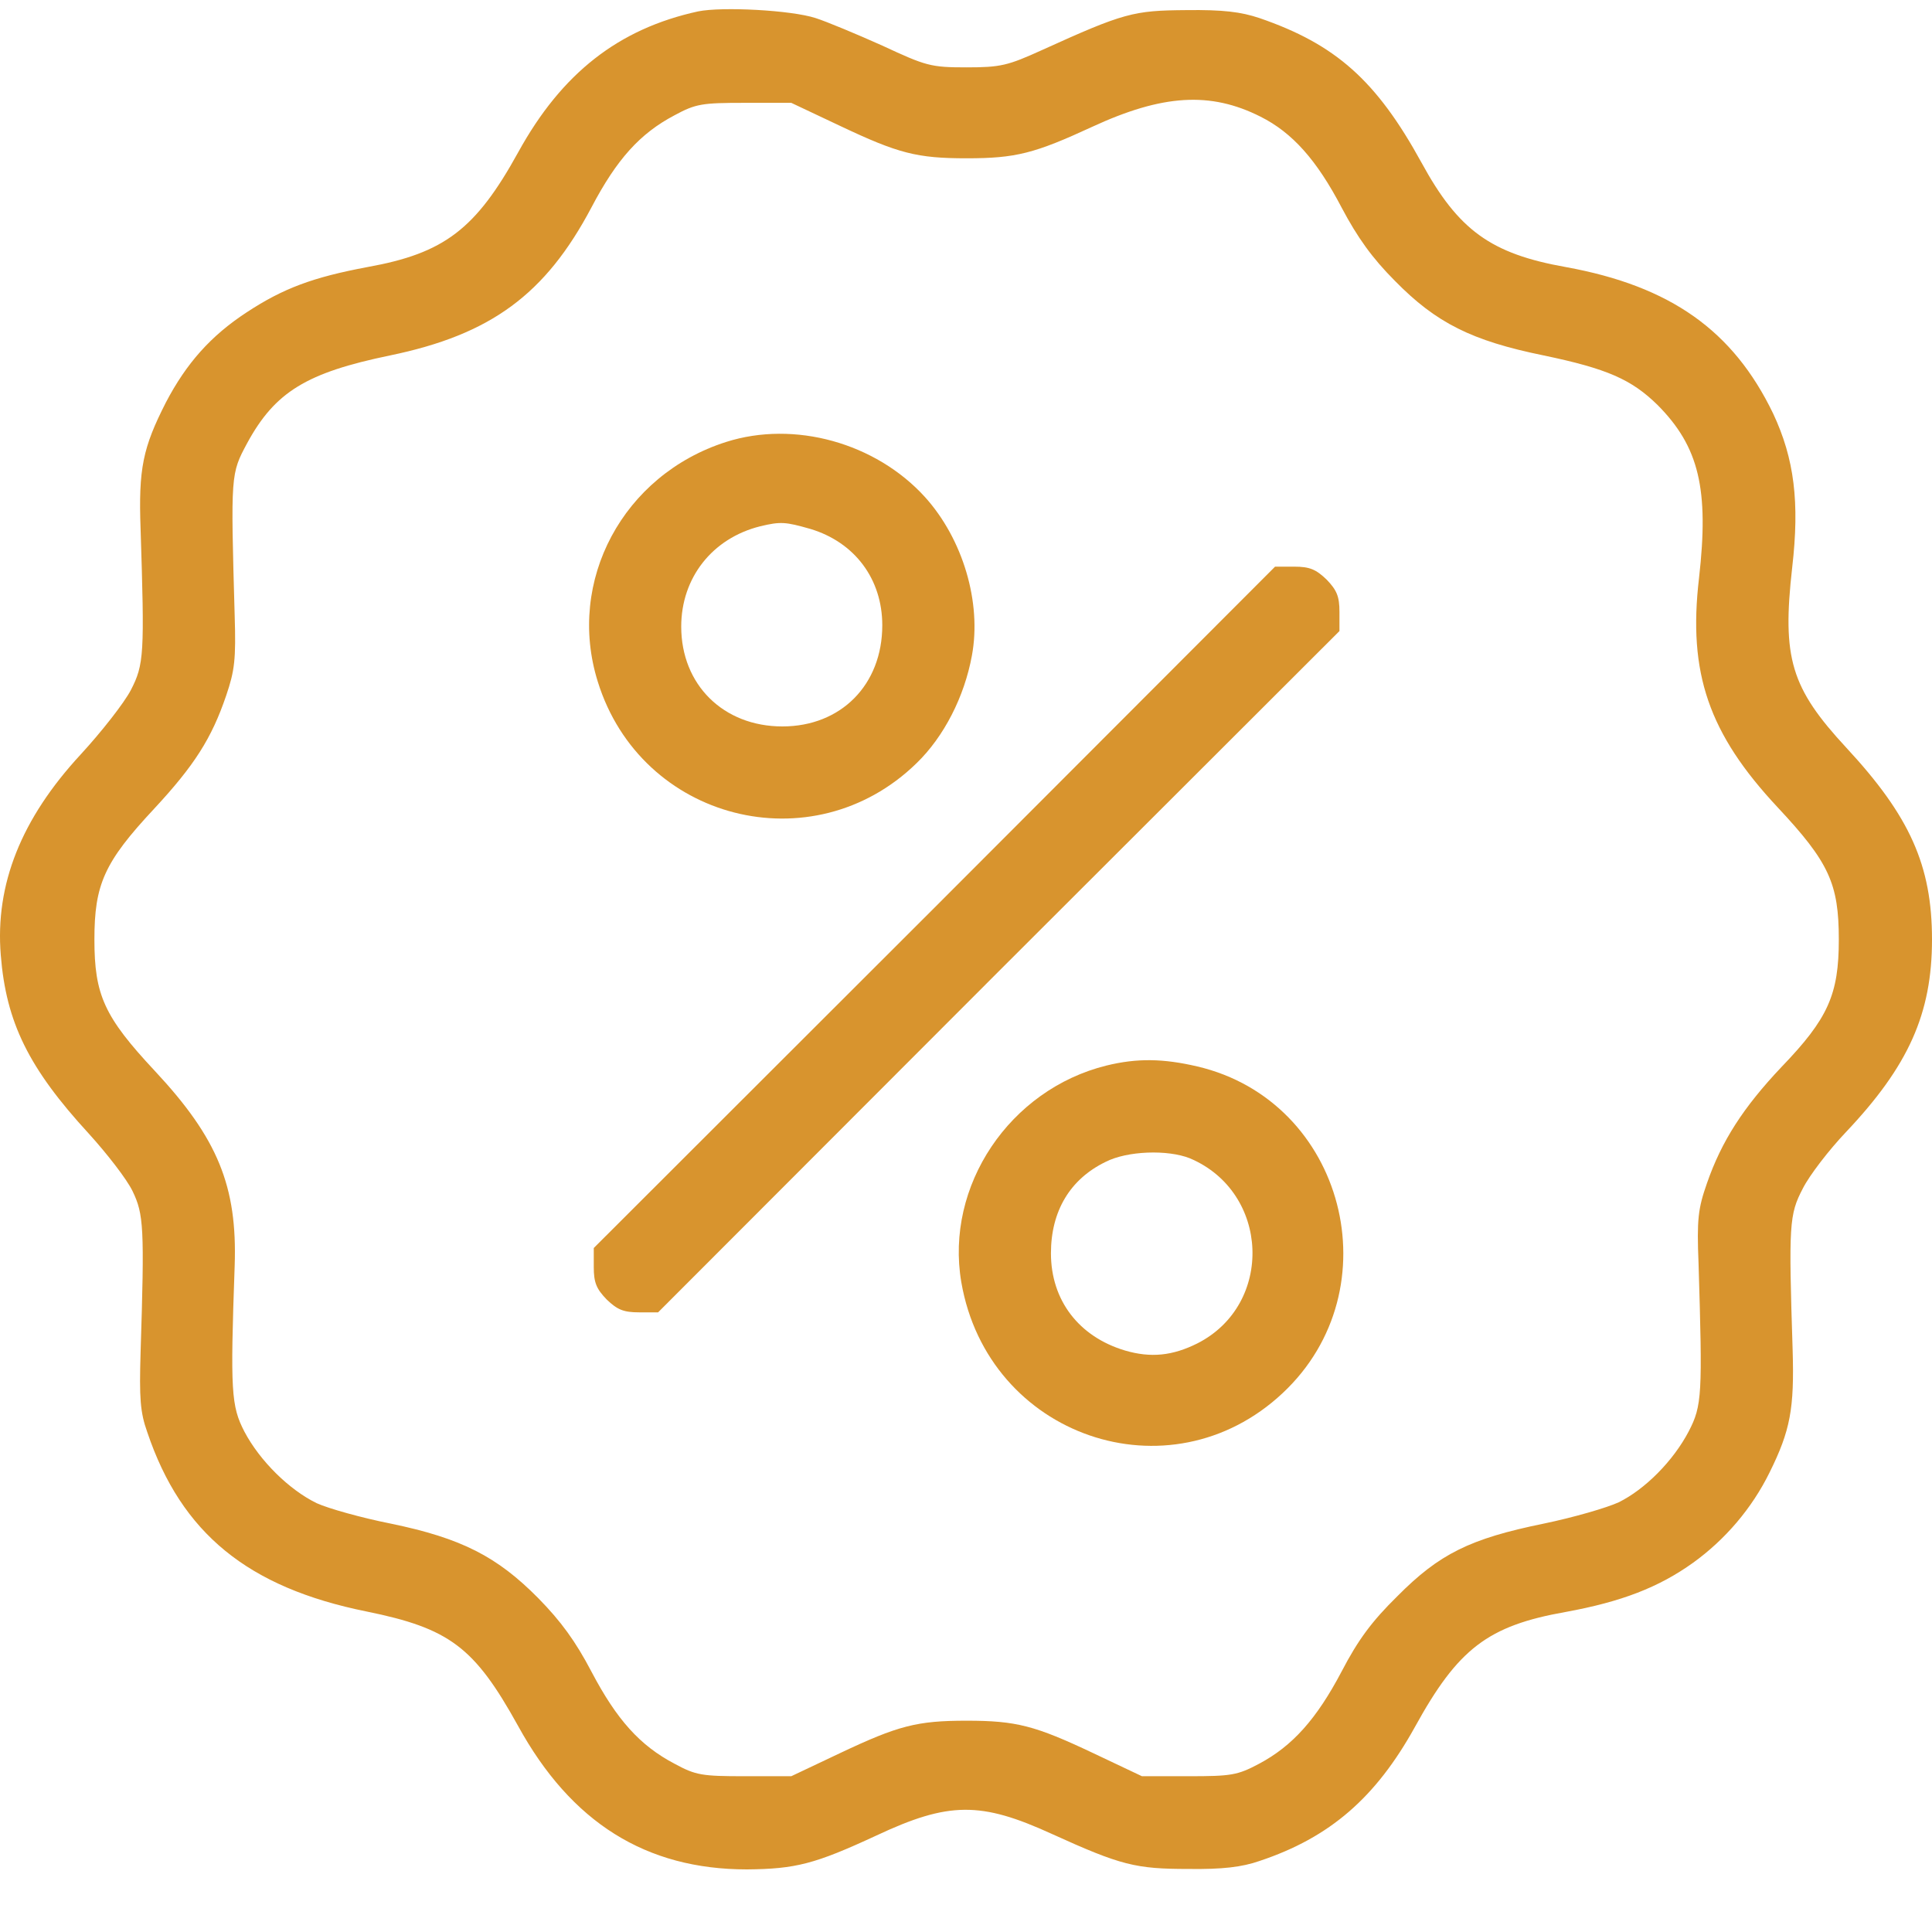
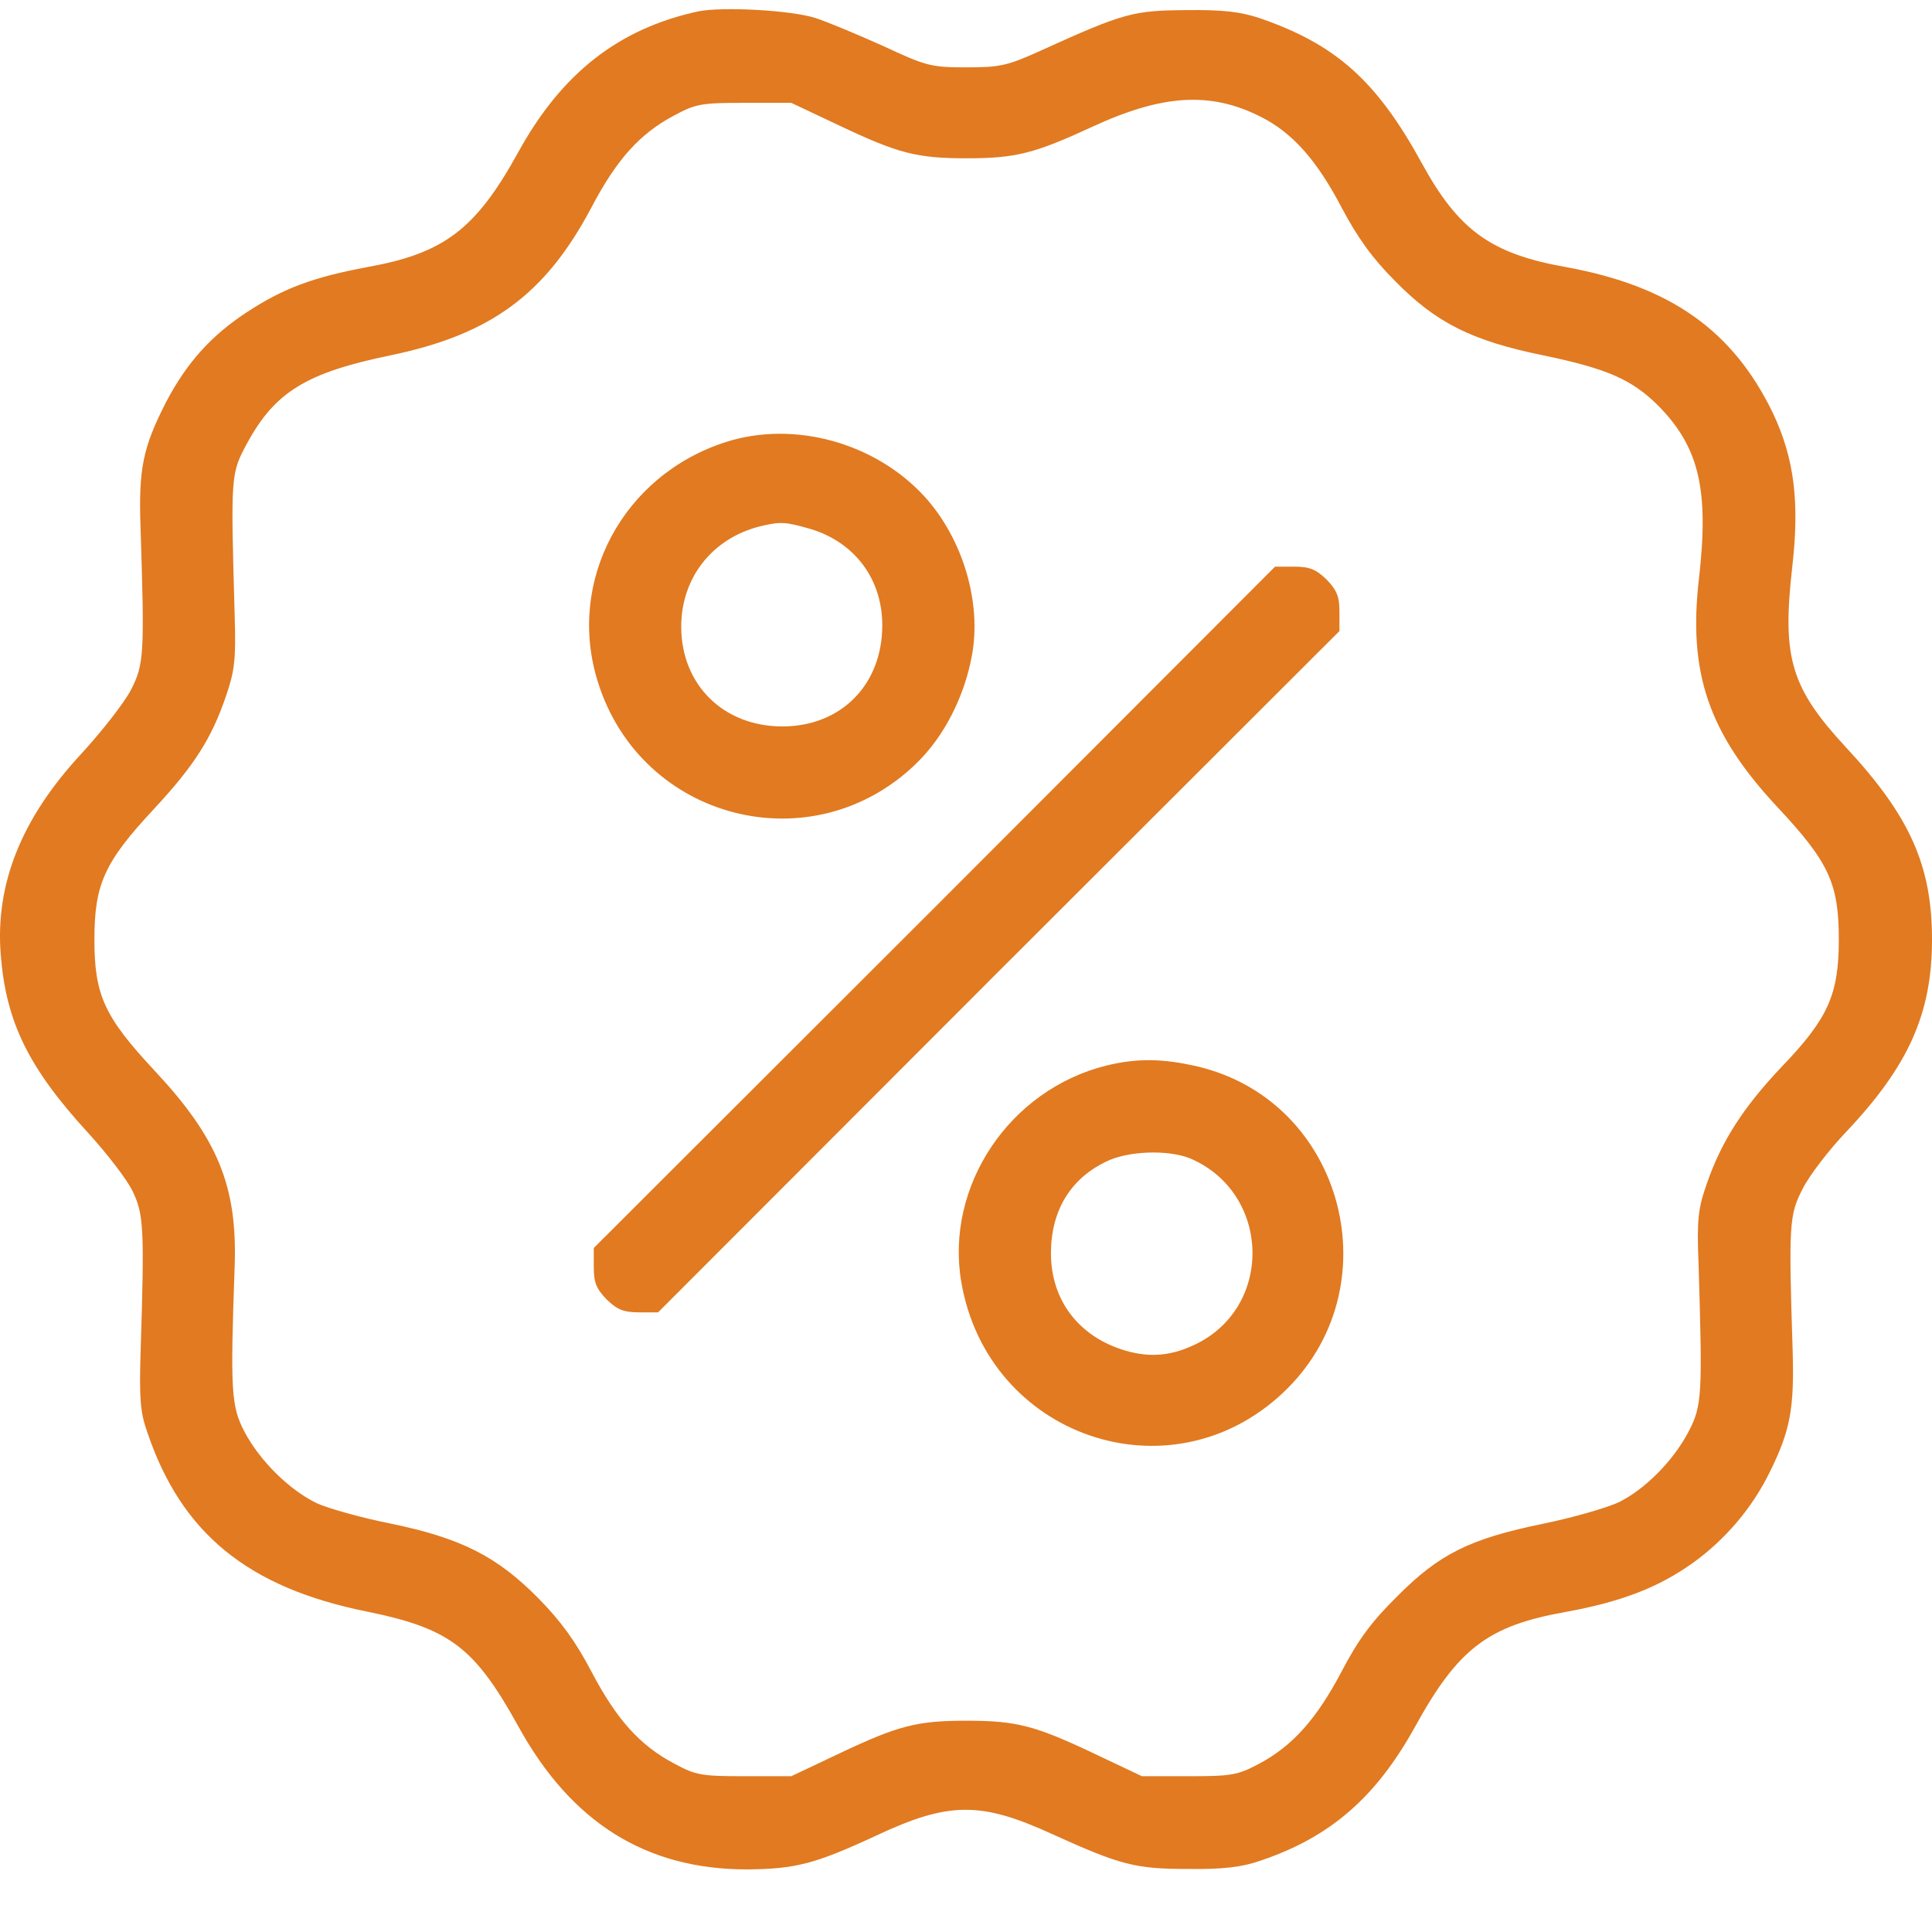
<svg xmlns="http://www.w3.org/2000/svg" width="30" height="30" viewBox="0 0 30 30" fill="none">
-   <path d="M10.84 0.177C9.606 0.446 8.724 1.135 8.048 2.362C7.387 3.561 6.897 3.933 5.705 4.147C4.857 4.306 4.396 4.478 3.83 4.85C3.272 5.215 2.893 5.643 2.576 6.249C2.218 6.952 2.149 7.276 2.183 8.213C2.245 10.157 2.238 10.316 2.032 10.715C1.928 10.915 1.577 11.363 1.253 11.715C0.329 12.714 -0.077 13.734 0.012 14.83C0.095 15.878 0.446 16.587 1.377 17.601C1.659 17.911 1.97 18.311 2.059 18.497C2.231 18.855 2.245 19.055 2.183 20.998C2.162 21.708 2.176 21.929 2.287 22.239C2.817 23.811 3.851 24.651 5.691 25.023C6.98 25.285 7.366 25.575 8.042 26.795C8.869 28.304 10.033 29.028 11.598 29.028C12.356 29.021 12.652 28.945 13.604 28.504C14.734 27.973 15.23 27.973 16.333 28.477C17.408 28.966 17.635 29.021 18.456 29.021C18.979 29.028 19.283 28.993 19.558 28.897C20.654 28.532 21.364 27.911 21.971 26.816C22.639 25.602 23.101 25.244 24.314 25.03C25.175 24.872 25.754 24.651 26.292 24.265C26.788 23.907 27.202 23.424 27.477 22.866C27.801 22.212 27.863 21.874 27.836 20.964C27.774 19.014 27.781 18.862 27.994 18.455C28.098 18.248 28.401 17.856 28.663 17.58C29.635 16.553 30 15.74 30 14.589C30 13.438 29.655 12.673 28.67 11.611C27.808 10.681 27.67 10.219 27.829 8.813C27.946 7.8 27.863 7.125 27.533 6.421C26.912 5.133 25.941 4.443 24.314 4.147C23.149 3.94 22.646 3.575 22.074 2.527C21.371 1.245 20.737 0.687 19.558 0.281C19.269 0.184 18.993 0.15 18.421 0.157C17.601 0.163 17.456 0.198 16.181 0.777C15.65 1.018 15.54 1.046 15.009 1.046C14.451 1.046 14.382 1.025 13.7 0.708C13.3 0.529 12.838 0.336 12.666 0.281C12.287 0.157 11.212 0.101 10.84 0.177ZM19.572 1.811C20.068 2.059 20.447 2.486 20.833 3.224C21.081 3.692 21.309 4.009 21.66 4.361C22.301 5.015 22.853 5.291 23.969 5.519C24.955 5.725 25.334 5.891 25.741 6.291C26.382 6.938 26.54 7.593 26.382 8.979C26.209 10.453 26.533 11.391 27.602 12.535C28.401 13.389 28.553 13.72 28.553 14.589C28.553 15.443 28.387 15.816 27.664 16.567C27.071 17.194 26.733 17.718 26.506 18.372C26.368 18.765 26.347 18.931 26.375 19.62C26.437 21.66 26.43 21.826 26.223 22.225C25.982 22.687 25.541 23.128 25.134 23.328C24.955 23.411 24.438 23.562 23.969 23.659C22.825 23.893 22.35 24.128 21.695 24.789C21.302 25.175 21.088 25.465 20.833 25.954C20.441 26.698 20.068 27.112 19.552 27.387C19.214 27.567 19.117 27.581 18.456 27.581H17.732L16.974 27.222C16.071 26.795 15.781 26.719 15.009 26.719C14.238 26.719 13.948 26.795 13.045 27.222L12.287 27.581H11.563C10.902 27.581 10.805 27.567 10.474 27.387C9.937 27.105 9.578 26.705 9.186 25.961C8.937 25.485 8.71 25.175 8.359 24.817C7.718 24.169 7.166 23.886 6.07 23.659C5.615 23.569 5.099 23.424 4.919 23.342C4.492 23.135 4.037 22.687 3.796 22.232C3.589 21.832 3.575 21.605 3.644 19.654C3.686 18.421 3.382 17.676 2.404 16.629C1.618 15.788 1.466 15.45 1.466 14.589C1.466 13.734 1.618 13.389 2.39 12.562C3.017 11.887 3.286 11.467 3.513 10.798C3.644 10.412 3.665 10.24 3.644 9.557C3.582 7.359 3.582 7.359 3.837 6.883C4.271 6.084 4.761 5.787 6.057 5.519C7.621 5.195 8.469 4.574 9.186 3.217C9.578 2.472 9.937 2.073 10.474 1.79C10.805 1.611 10.902 1.597 11.563 1.597H12.287L13.045 1.955C13.948 2.383 14.238 2.458 15.009 2.458C15.774 2.458 16.064 2.383 16.96 1.969C18.049 1.466 18.793 1.418 19.572 1.811Z" fill="#D8942E" />
-   <path d="M11.274 6.863C9.675 7.373 8.793 9.02 9.282 10.584C9.951 12.742 12.618 13.424 14.231 11.852C14.658 11.439 14.975 10.819 15.092 10.178C15.244 9.358 14.954 8.372 14.362 7.717C13.597 6.876 12.335 6.525 11.274 6.863ZM12.583 8.213C13.273 8.42 13.7 8.992 13.7 9.709C13.7 10.633 13.059 11.28 12.149 11.28C11.233 11.28 10.578 10.633 10.578 9.73C10.578 8.972 11.06 8.358 11.805 8.172C12.122 8.096 12.197 8.103 12.583 8.213Z" fill="#D8942E" />
-   <path d="M14.513 14.092L9.22 19.379V19.675C9.22 19.916 9.261 20.013 9.42 20.178C9.585 20.337 9.682 20.378 9.923 20.378H10.219L15.506 15.085L20.799 9.799V9.502C20.799 9.261 20.758 9.164 20.599 8.999C20.434 8.841 20.337 8.799 20.096 8.799H19.799L14.513 14.092Z" fill="#D8942E" />
-   <path d="M17.18 16.546C15.678 16.918 14.672 18.414 14.927 19.909C15.34 22.308 18.159 23.28 19.917 21.632C21.64 20.02 20.882 17.097 18.593 16.56C18.063 16.436 17.656 16.429 17.18 16.546ZM18.476 17.986C19.717 18.51 19.786 20.254 18.593 20.86C18.207 21.053 17.87 21.088 17.47 20.971C16.753 20.757 16.319 20.192 16.319 19.461C16.319 18.807 16.615 18.31 17.167 18.042C17.505 17.869 18.132 17.849 18.476 17.986Z" fill="#D8942E" />
+   <path d="M10.84 0.177C9.606 0.446 8.724 1.135 8.048 2.362C7.387 3.561 6.897 3.933 5.705 4.147C4.857 4.306 4.396 4.478 3.83 4.85C3.272 5.215 2.893 5.643 2.576 6.249C2.218 6.952 2.149 7.276 2.183 8.213C2.245 10.157 2.238 10.316 2.032 10.715C1.928 10.915 1.577 11.363 1.253 11.715C0.329 12.714 -0.077 13.734 0.012 14.83C0.095 15.878 0.446 16.587 1.377 17.601C1.659 17.911 1.97 18.311 2.059 18.497C2.231 18.855 2.245 19.055 2.183 20.998C2.162 21.708 2.176 21.929 2.287 22.239C2.817 23.811 3.851 24.651 5.691 25.023C6.98 25.285 7.366 25.575 8.042 26.795C8.869 28.304 10.033 29.028 11.598 29.028C12.356 29.021 12.652 28.945 13.604 28.504C14.734 27.973 15.23 27.973 16.333 28.477C17.408 28.966 17.635 29.021 18.456 29.021C18.979 29.028 19.283 28.993 19.558 28.897C20.654 28.532 21.364 27.911 21.971 26.816C22.639 25.602 23.101 25.244 24.314 25.03C25.175 24.872 25.754 24.651 26.292 24.265C26.788 23.907 27.202 23.424 27.477 22.866C27.801 22.212 27.863 21.874 27.836 20.964C27.774 19.014 27.781 18.862 27.994 18.455C28.098 18.248 28.401 17.856 28.663 17.58C29.635 16.553 30 15.74 30 14.589C30 13.438 29.655 12.673 28.67 11.611C27.808 10.681 27.67 10.219 27.829 8.813C27.946 7.8 27.863 7.125 27.533 6.421C26.912 5.133 25.941 4.443 24.314 4.147C23.149 3.94 22.646 3.575 22.074 2.527C21.371 1.245 20.737 0.687 19.558 0.281C19.269 0.184 18.993 0.15 18.421 0.157C17.601 0.163 17.456 0.198 16.181 0.777C15.65 1.018 15.54 1.046 15.009 1.046C14.451 1.046 14.382 1.025 13.7 0.708C13.3 0.529 12.838 0.336 12.666 0.281C12.287 0.157 11.212 0.101 10.84 0.177ZM19.572 1.811C20.068 2.059 20.447 2.486 20.833 3.224C21.081 3.692 21.309 4.009 21.66 4.361C22.301 5.015 22.853 5.291 23.969 5.519C24.955 5.725 25.334 5.891 25.741 6.291C26.382 6.938 26.54 7.593 26.382 8.979C26.209 10.453 26.533 11.391 27.602 12.535C28.401 13.389 28.553 13.72 28.553 14.589C28.553 15.443 28.387 15.816 27.664 16.567C27.071 17.194 26.733 17.718 26.506 18.372C26.368 18.765 26.347 18.931 26.375 19.62C26.437 21.66 26.43 21.826 26.223 22.225C25.982 22.687 25.541 23.128 25.134 23.328C24.955 23.411 24.438 23.562 23.969 23.659C22.825 23.893 22.35 24.128 21.695 24.789C21.302 25.175 21.088 25.465 20.833 25.954C20.441 26.698 20.068 27.112 19.552 27.387C19.214 27.567 19.117 27.581 18.456 27.581H17.732L16.974 27.222C16.071 26.795 15.781 26.719 15.009 26.719C14.238 26.719 13.948 26.795 13.045 27.222L12.287 27.581H11.563C10.902 27.581 10.805 27.567 10.474 27.387C9.937 27.105 9.578 26.705 9.186 25.961C8.937 25.485 8.71 25.175 8.359 24.817C7.718 24.169 7.166 23.886 6.07 23.659C5.615 23.569 5.099 23.424 4.919 23.342C4.492 23.135 4.037 22.687 3.796 22.232C3.589 21.832 3.575 21.605 3.644 19.654C3.686 18.421 3.382 17.676 2.404 16.629C1.618 15.788 1.466 15.45 1.466 14.589C1.466 13.734 1.618 13.389 2.39 12.562C3.017 11.887 3.286 11.467 3.513 10.798C3.644 10.412 3.665 10.24 3.644 9.557C3.582 7.359 3.582 7.359 3.837 6.883C4.271 6.084 4.761 5.787 6.057 5.519C7.621 5.195 8.469 4.574 9.186 3.217C9.578 2.472 9.937 2.073 10.474 1.79C10.805 1.611 10.902 1.597 11.563 1.597H12.287L13.045 1.955C13.948 2.383 14.238 2.458 15.009 2.458C15.774 2.458 16.064 2.383 16.96 1.969C18.049 1.466 18.793 1.418 19.572 1.811Z" fill="#E17A21" />
+   <path d="M11.274 6.863C9.675 7.373 8.793 9.02 9.282 10.584C9.951 12.742 12.618 13.424 14.231 11.852C14.658 11.439 14.975 10.819 15.092 10.178C15.244 9.358 14.954 8.372 14.362 7.717C13.597 6.876 12.335 6.525 11.274 6.863ZM12.583 8.213C13.273 8.42 13.7 8.992 13.7 9.709C13.7 10.633 13.059 11.28 12.149 11.28C11.233 11.28 10.578 10.633 10.578 9.73C10.578 8.972 11.06 8.358 11.805 8.172C12.122 8.096 12.197 8.103 12.583 8.213Z" fill="#E17A21" />
+   <path d="M14.513 14.092L9.22 19.379V19.675C9.22 19.916 9.261 20.013 9.42 20.178C9.585 20.337 9.682 20.378 9.923 20.378H10.219L15.506 15.085L20.799 9.799V9.502C20.799 9.261 20.758 9.164 20.599 8.999C20.434 8.841 20.337 8.799 20.096 8.799H19.799L14.513 14.092Z" fill="#E17A21" />
+   <path d="M17.18 16.546C15.678 16.918 14.672 18.414 14.927 19.909C15.34 22.308 18.159 23.28 19.917 21.632C21.64 20.02 20.882 17.097 18.593 16.56C18.063 16.436 17.656 16.429 17.18 16.546ZM18.476 17.986C19.717 18.51 19.786 20.254 18.593 20.86C18.207 21.053 17.87 21.088 17.47 20.971C16.753 20.757 16.319 20.192 16.319 19.461C16.319 18.807 16.615 18.31 17.167 18.042C17.505 17.869 18.132 17.849 18.476 17.986Z" fill="#E17A21" />
</svg>
